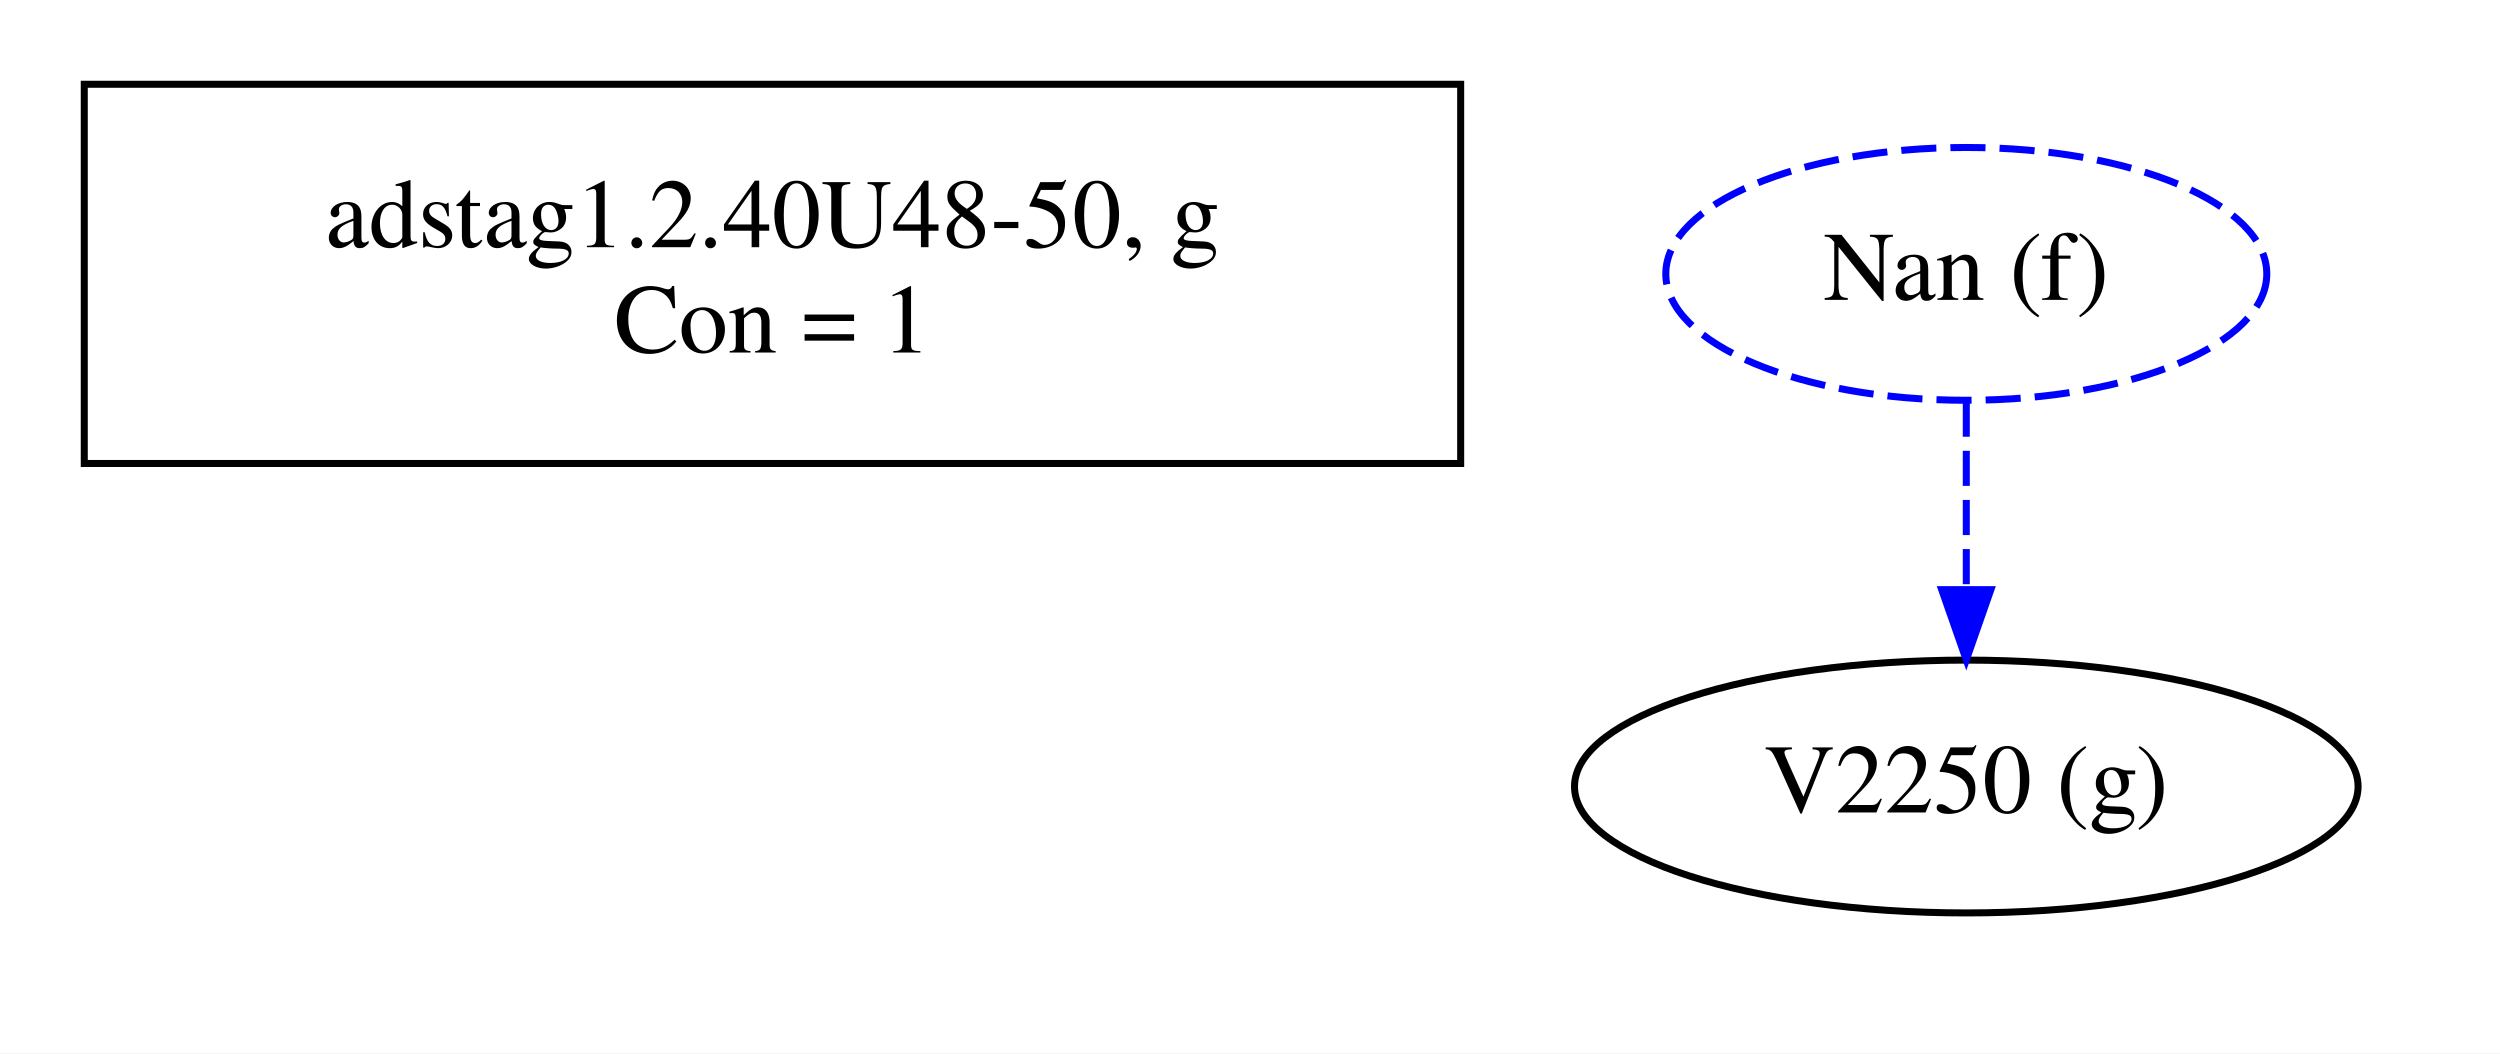
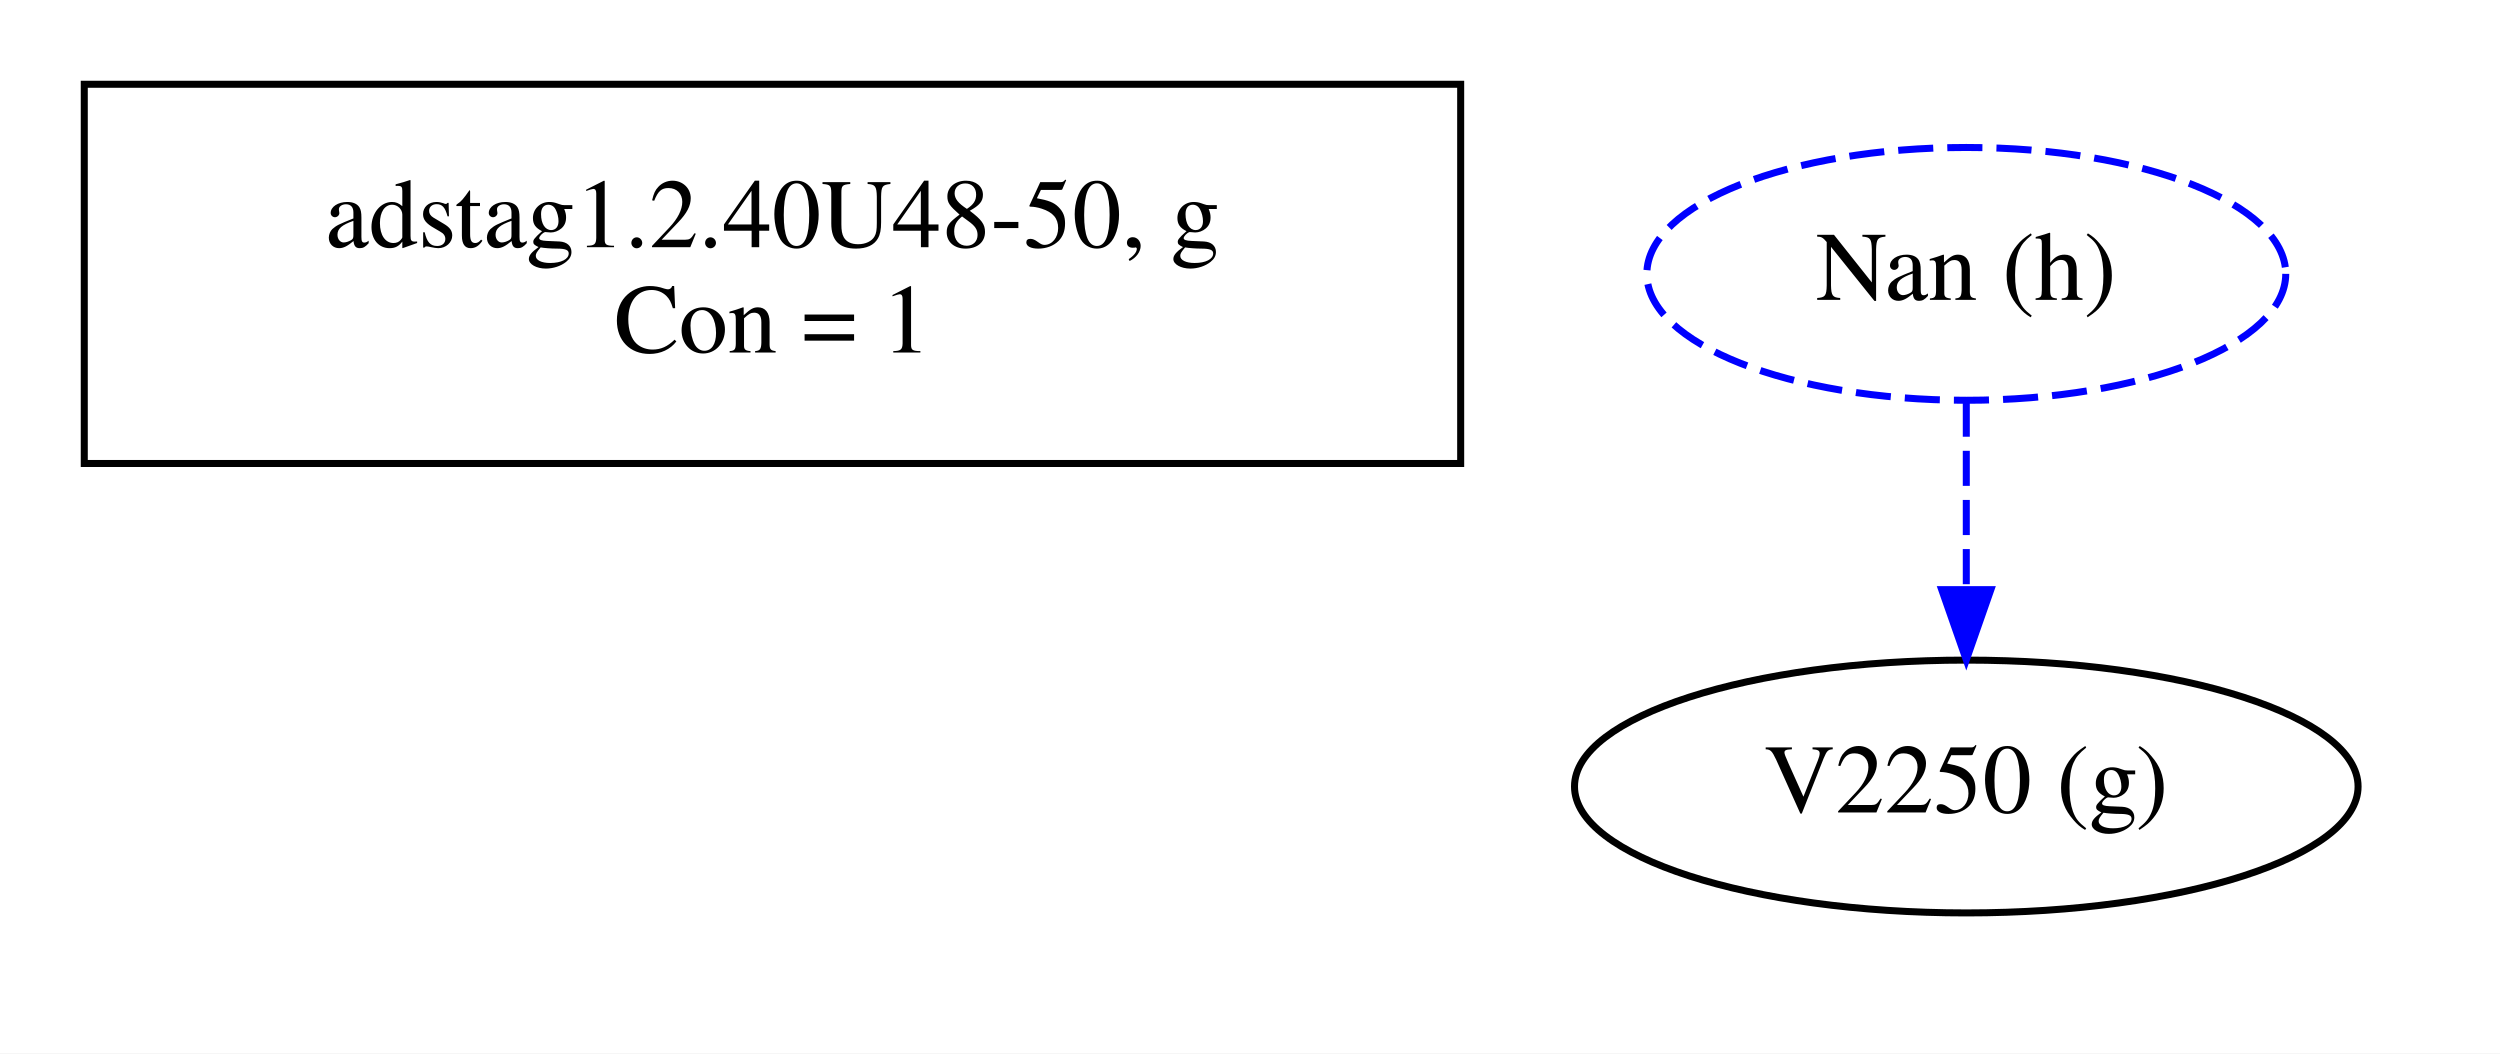
<svg xmlns="http://www.w3.org/2000/svg" width="356pt" height="150pt" viewBox="0.00 0.00 356.00 150.00">
  <g id="graph0" class="graph" transform="scale(1 1) rotate(0) translate(4 146)">
    <polygon fill="white" stroke="transparent" points="-4,4 -4,-146 352,-146 352,4 -4,4" />
    <g id="clust1" class="cluster">
      <polygon fill="none" stroke="black" points="8,-80 8,-134 204,-134 204,-80 8,-80" />
    </g>
    <g id="clust2" class="cluster">
</g>
    <g id="node1" class="node">
      <text text-anchor="middle" x="106" y="-110.8" font-family="Times,serif" font-size="14.00">adstag1.2.40U48-50, g</text>
      <text text-anchor="middle" x="106" y="-95.8" font-family="Times,serif" font-size="14.00">Con = 1</text>
    </g>
    <g id="node2" class="node">
      <ellipse fill="none" stroke="black" cx="276" cy="-34" rx="55.79" ry="18" />
      <text text-anchor="middle" x="276" y="-30.3" font-family="Times,serif" font-size="14.00">V2250 (g)</text>
    </g>
    <g id="node3" class="node">
-       <ellipse fill="none" stroke="blue" stroke-dasharray="5,2" cx="276" cy="-107" rx="42.79" ry="18" />
-       <text text-anchor="middle" x="276" y="-103.3" font-family="Times,serif" font-size="14.00">Nan (f)</text>
+       <ellipse fill="none" stroke="blue" stroke-dasharray="5,2" cx="276" cy="-107" rx="45.49" ry="18" />
+       <text text-anchor="middle" x="276" y="-103.3" font-family="Times,serif" font-size="14.00">Nan (h)</text>
    </g>
    <g id="edge1" class="edge">
      <path fill="none" stroke="blue" stroke-dasharray="5,2" d="M276,-88.81C276,-80.79 276,-71.05 276,-62.07" />
      <polygon fill="blue" stroke="blue" points="279.5,-62.03 276,-52.03 272.5,-62.03 279.5,-62.03" />
    </g>
  </g>
</svg>
